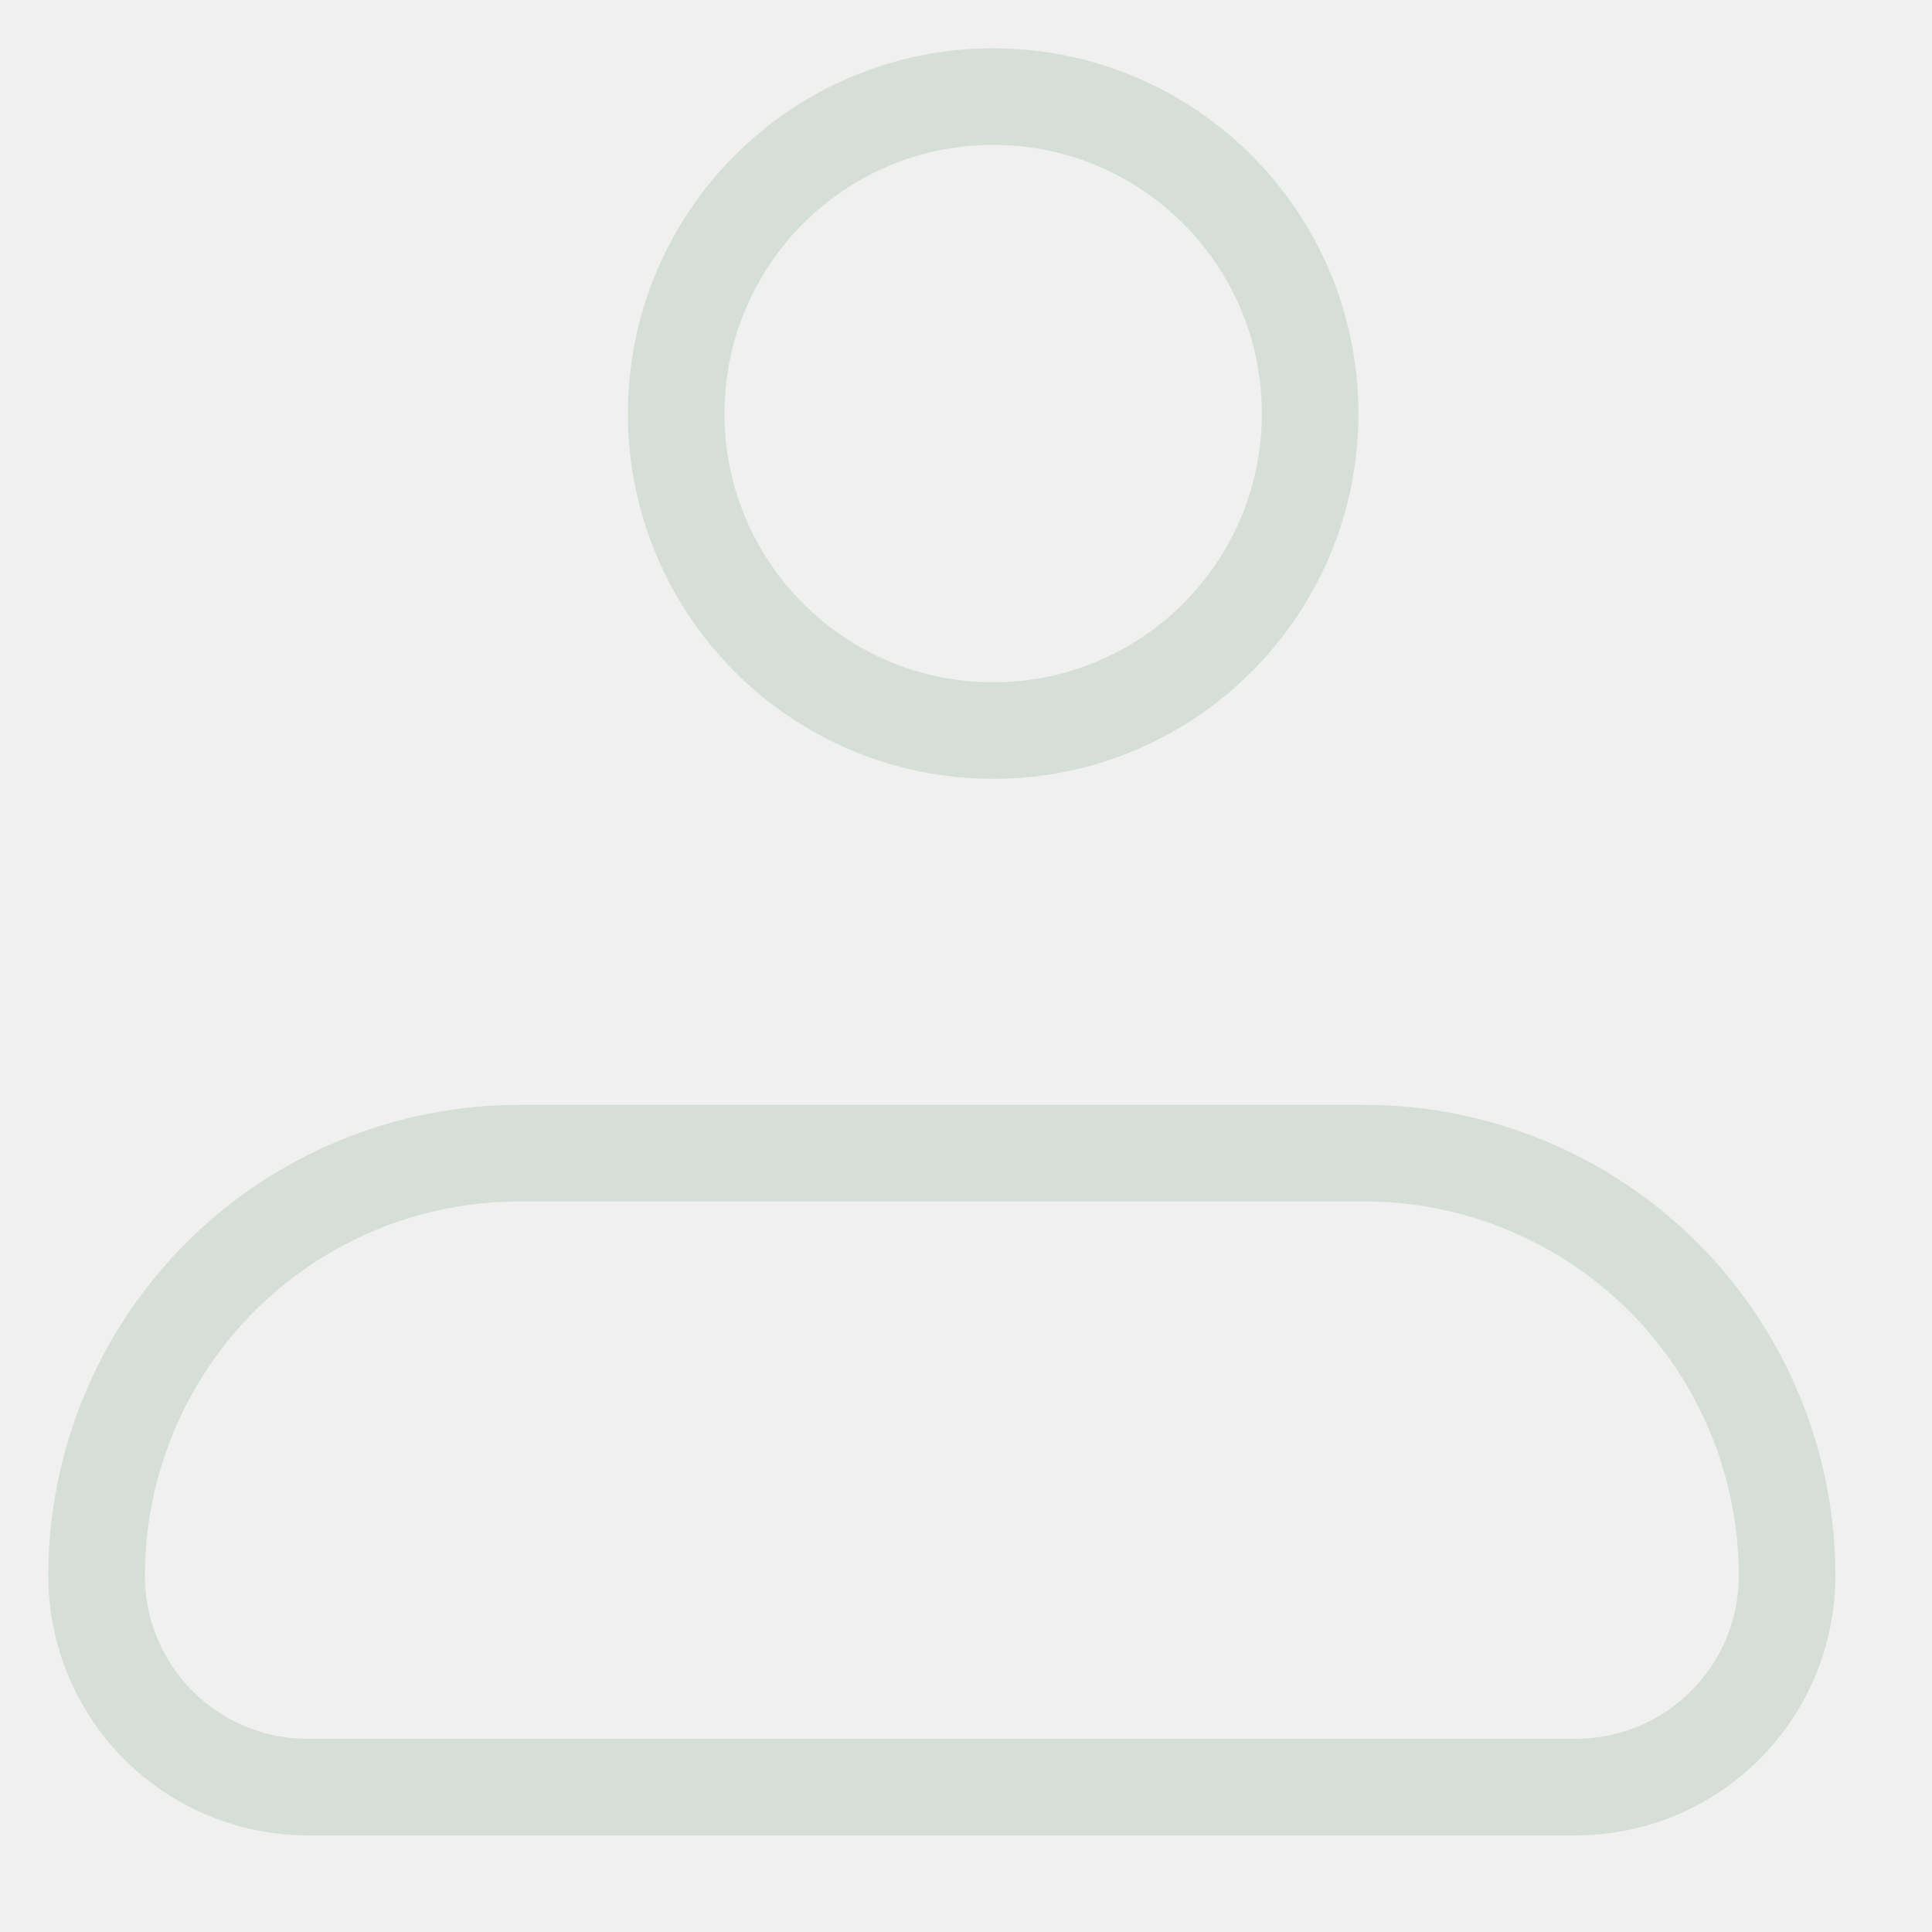
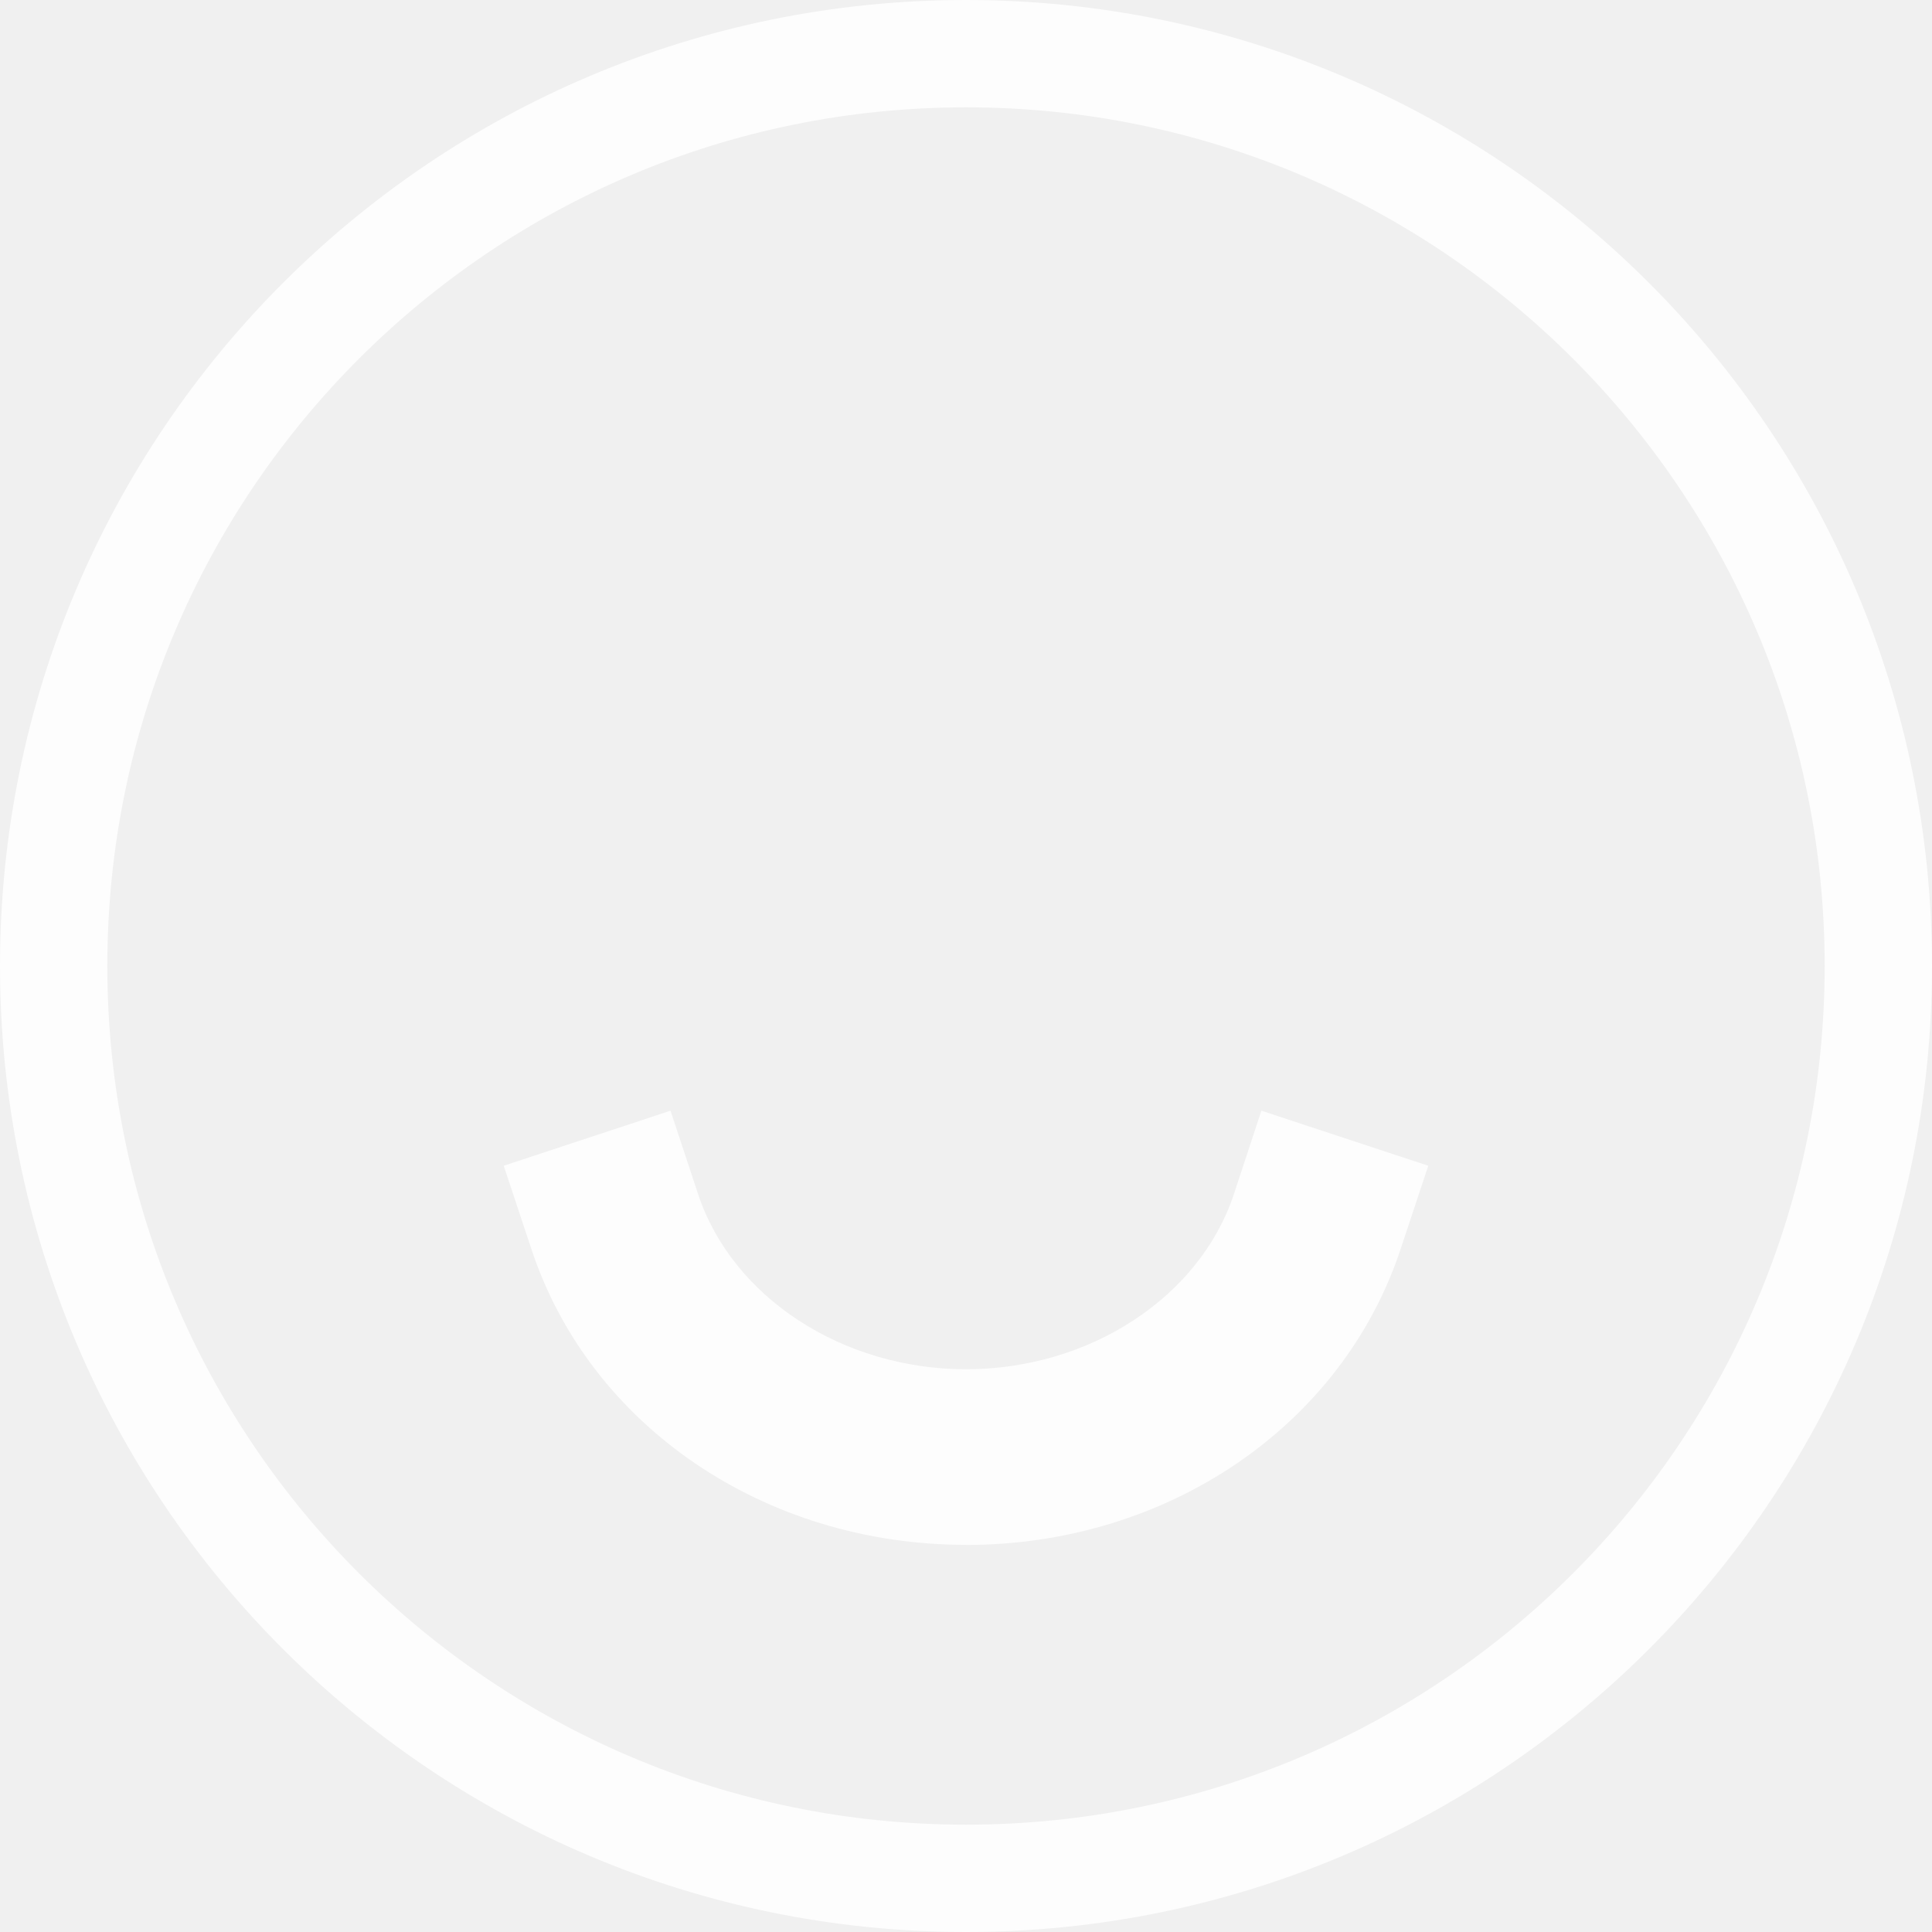
- <svg xmlns="http://www.w3.org/2000/svg" width="16" height="16" viewBox="0 0 16 16" fill="none">
-   <path d="M0.8 13.05C0.8 12.122 1.169 11.232 1.825 10.575C2.481 9.919 3.372 9.55 4.3 9.55H11.3C12.228 9.55 13.118 9.919 13.775 10.575C14.431 11.232 14.8 12.122 14.8 13.05C14.8 13.514 14.616 13.959 14.287 14.287C13.959 14.616 13.514 14.8 13.05 14.8H2.55C2.086 14.8 1.641 14.616 1.312 14.287C0.984 13.959 0.8 13.514 0.8 13.05Z" stroke="#D6DFD7" stroke-width="0.8" stroke-linejoin="round" />
-   <path d="M8.225 6.05C9.675 6.05 10.85 4.875 10.85 3.425C10.85 1.975 9.675 0.8 8.225 0.8C6.775 0.8 5.6 1.975 5.6 3.425C5.6 4.875 6.775 6.05 8.225 6.05Z" stroke="#D6DFD7" stroke-width="0.8" />
+ <svg xmlns="http://www.w3.org/2000/svg" width="18" height="18" viewBox="0 0 18 18" fill="none">
+   <path d="M9 0.5C13.694 0.5 17.5 4.306 17.5 9C17.5 13.694 13.694 17.5 9 17.5C4.306 17.5 0.5 13.694 0.5 9C0.5 4.306 4.306 0.5 9 0.5Z" stroke="white" stroke-opacity="0.85" />
+   <path d="M4.951 11.638C5.496 13.286 7.122 14.393 9 14.393V14.394C10.877 14.394 12.504 13.286 13.049 11.638L13.307 10.861L11.752 10.348L11.496 11.125C11.178 12.086 10.151 12.757 9 12.757C7.849 12.757 6.822 12.086 6.504 11.125L6.247 10.348L4.693 10.861L4.951 11.638Z" fill="white" fill-opacity="0.85" />
</svg>
